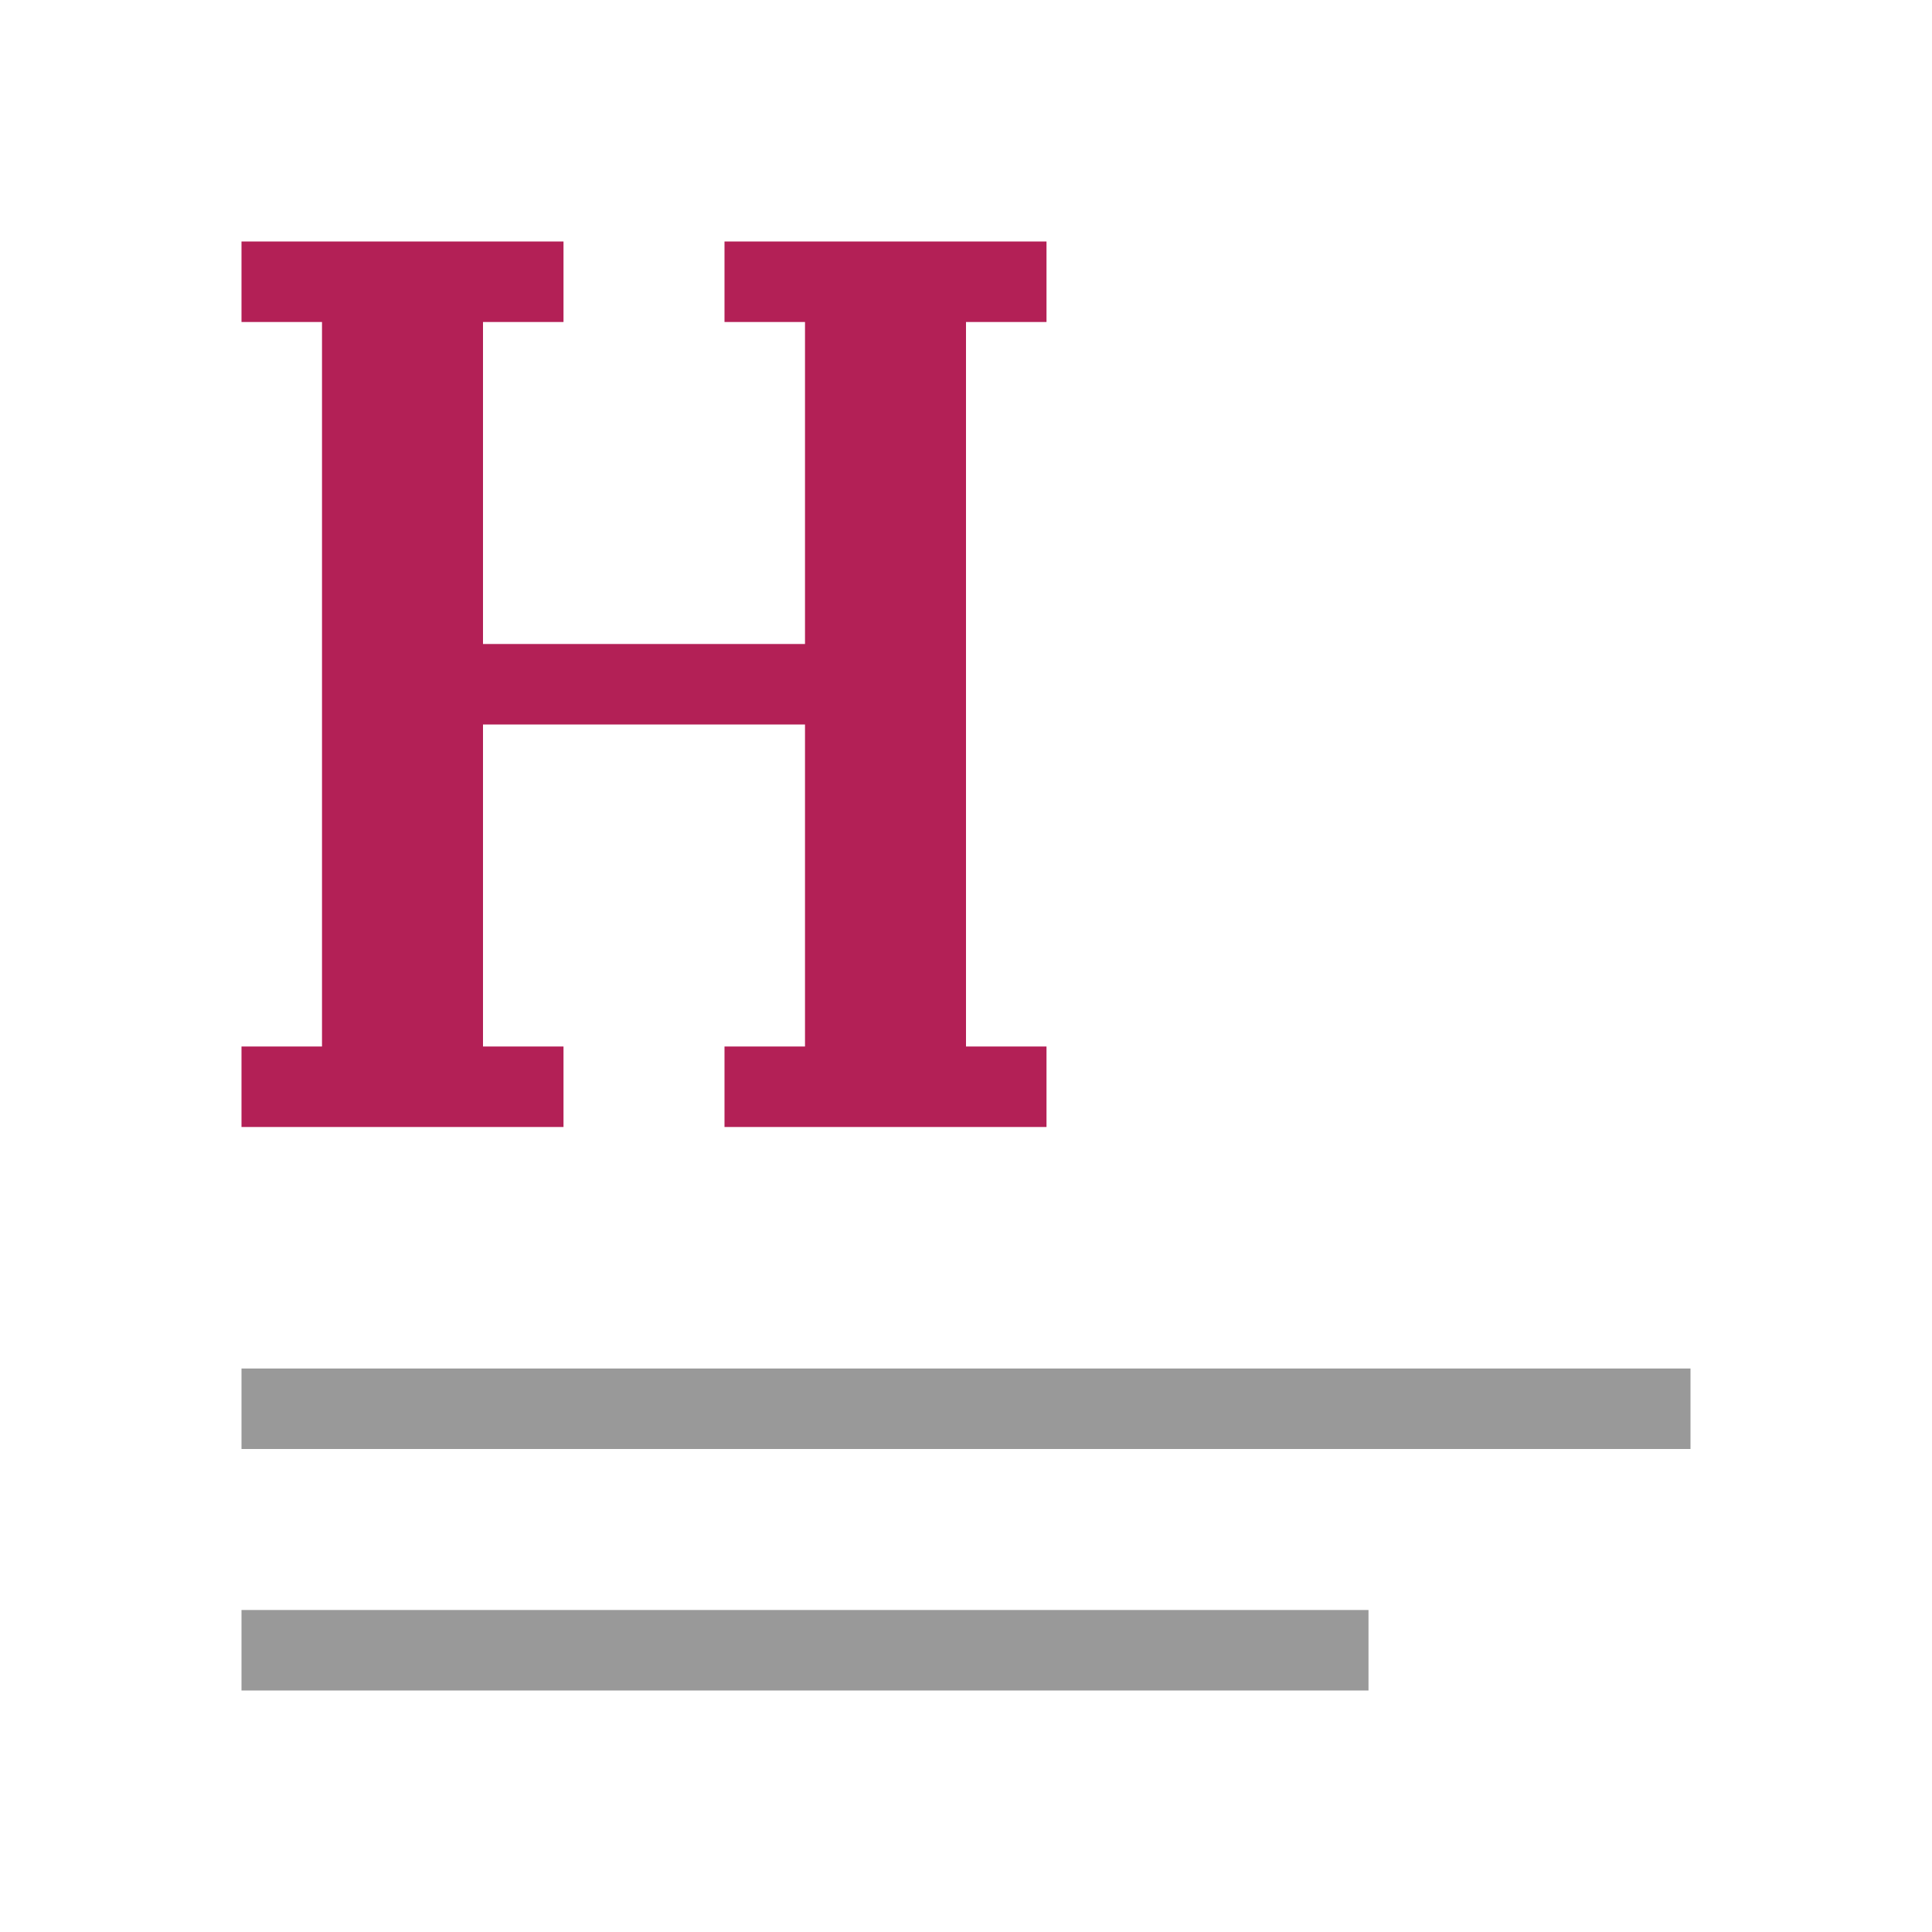
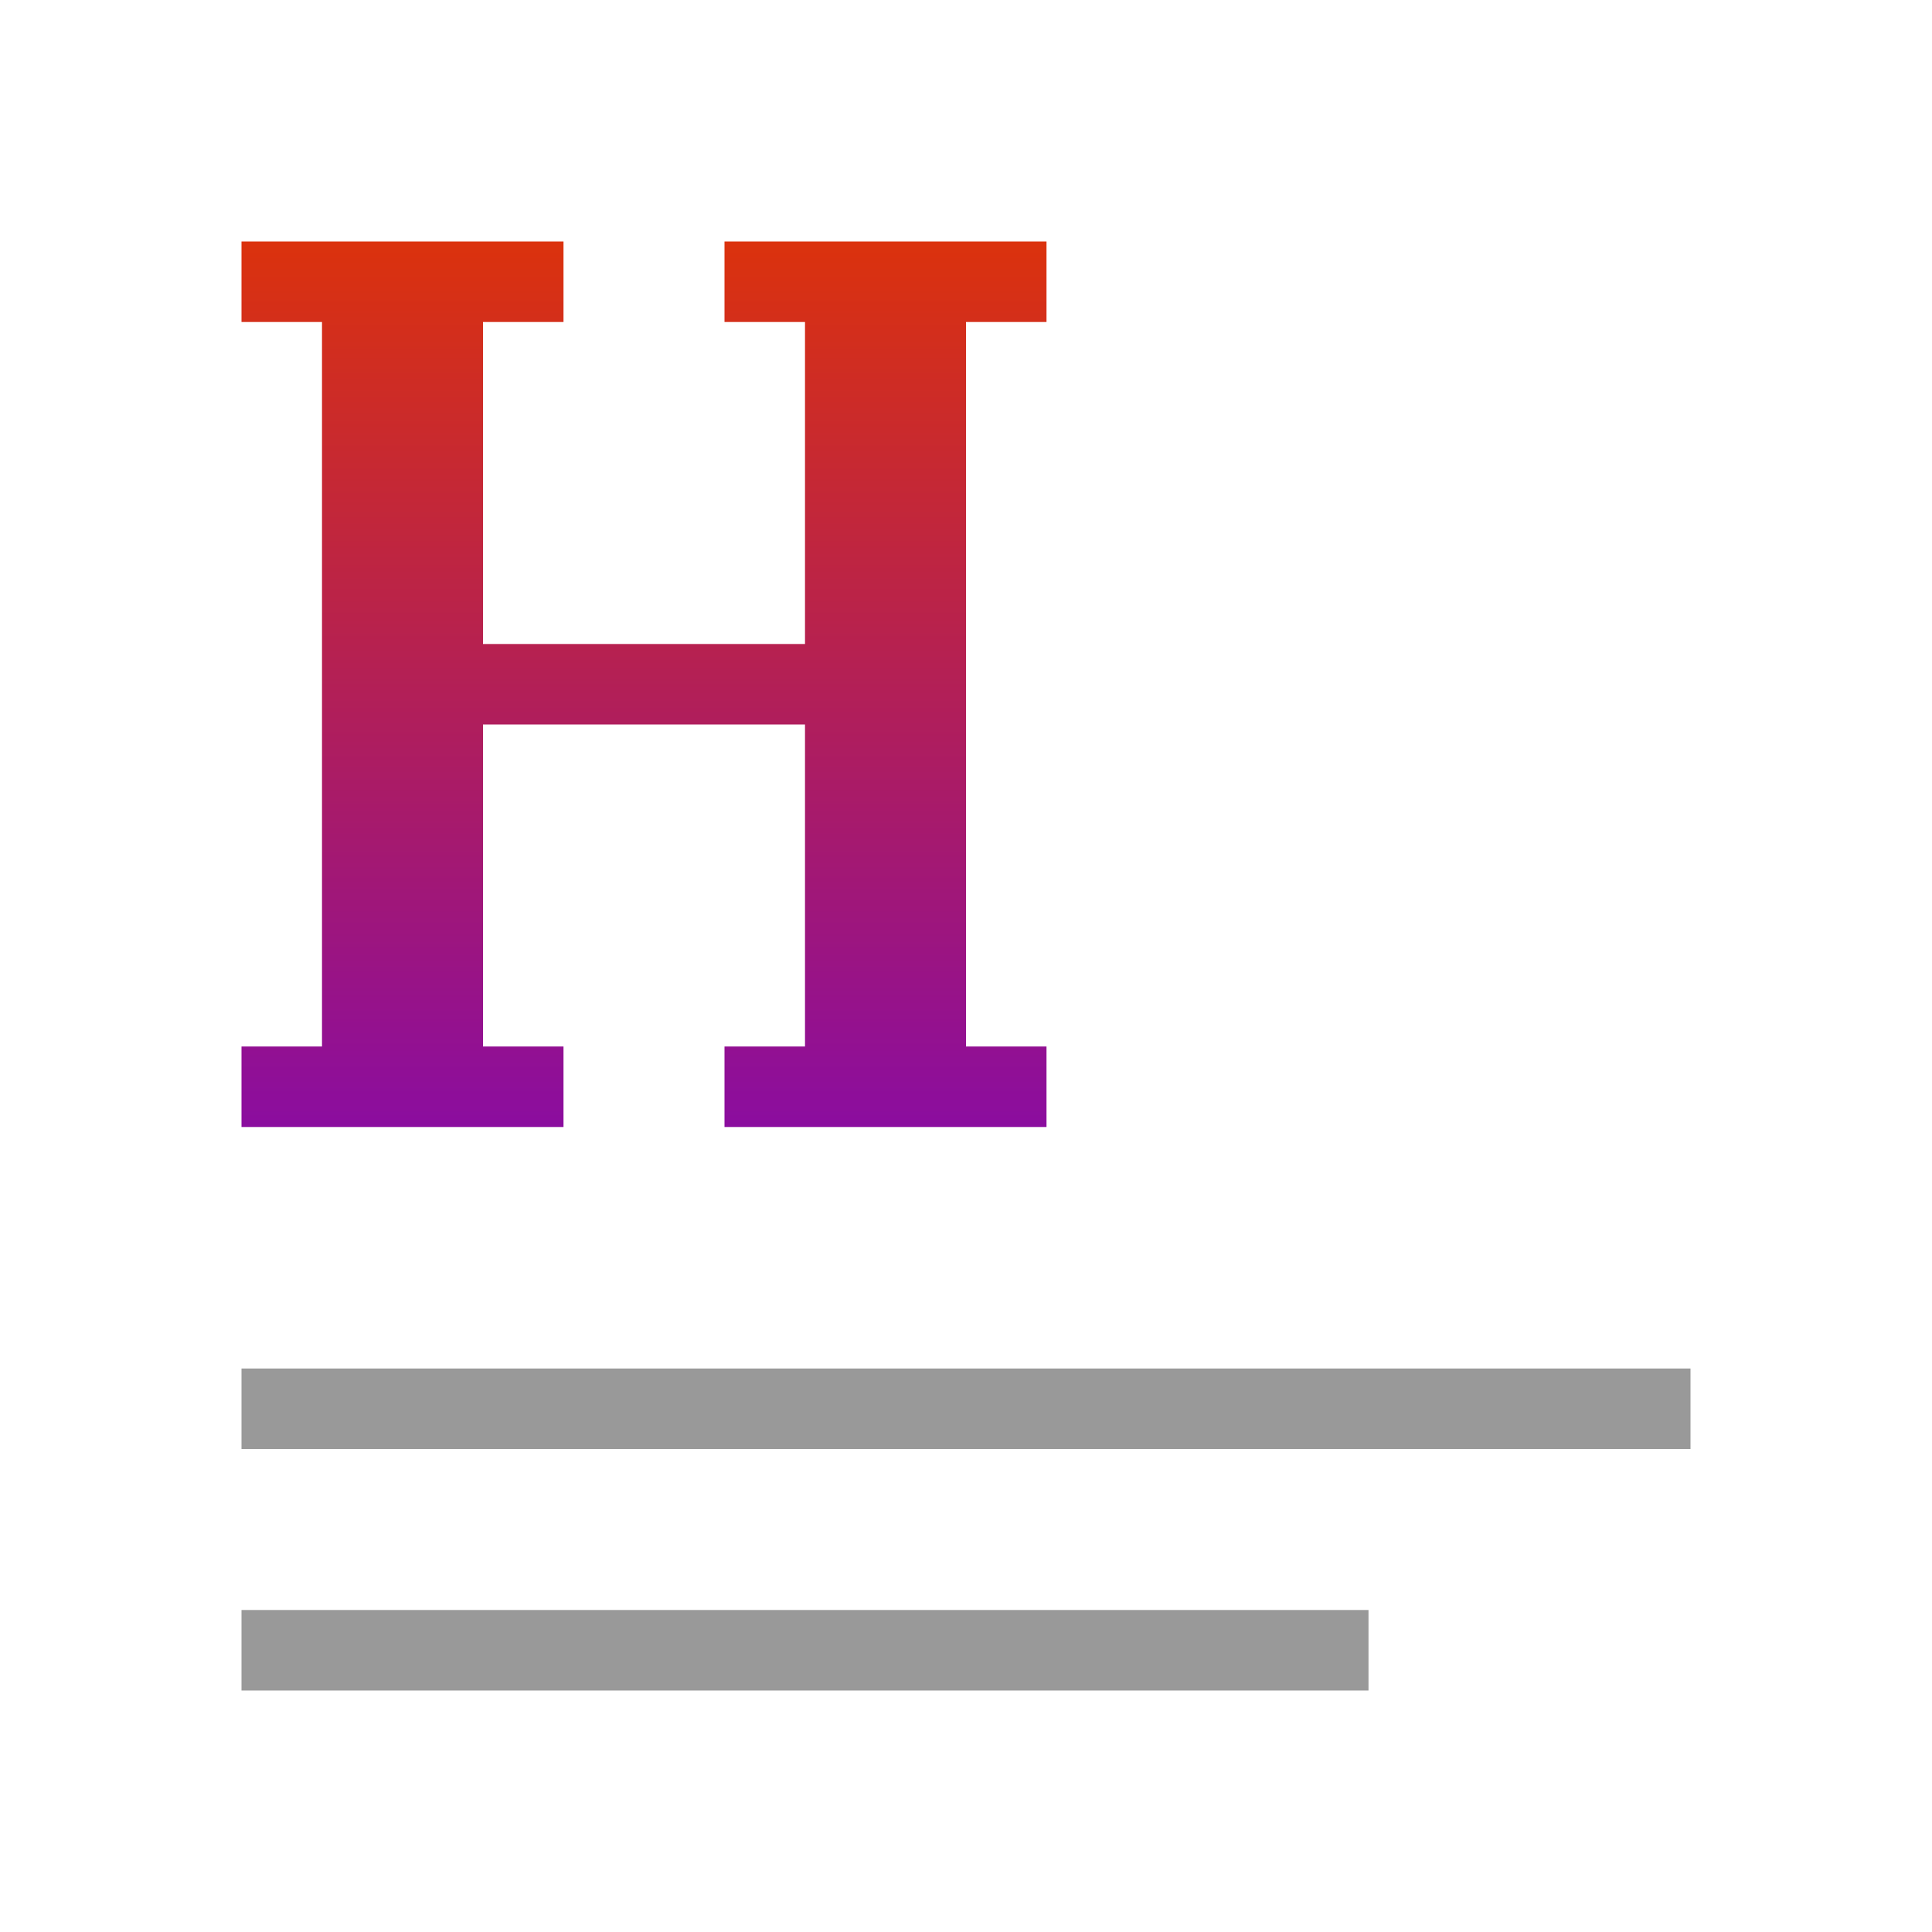
- <svg xmlns="http://www.w3.org/2000/svg" width="24" height="24" fill="none">
-   <path fill="#B32056" fill-rule="evenodd" d="M3 3h4v1H6v4h4V4H9V3h4v1h-1v9h1v1H9v-1h1V9H6v4h1v1H3v-1h1V4H3V3Z" clip-rule="evenodd" />
-   <path fill="#999" fill-rule="evenodd" d="M21 17H3v1h18v-1Zm-4 3H3v1h14v-1Z" clip-rule="evenodd" />
+ <svg xmlns="http://www.w3.org/2000/svg" width="24" height="24" viewBox="0 0 24 24" fill="none">
+   <path fill-rule="evenodd" clip-rule="evenodd" d="M3 3H4H6H7V4H6V8H10V4H9V3H10H12H13V4H12V8V9V13H13V14H12H10H9V13H10V9H6V13H7V14H6H4H3V13H4V9V8V4H3V3Z" fill="url(#paint0_linear_19787_18224)" />
+   <path d="M21 17H3V18H21V17Z" fill="#999999" />
+   <path d="M17 20H3V21H17V20Z" fill="#999999" />
+   <defs>
+     <linearGradient id="paint0_linear_19787_18224" x1="8" y1="3" x2="8" y2="14" gradientUnits="userSpaceOnUse">
+       <stop stop-color="#DB320D" />
+       <stop offset="1" stop-color="#8B0D9F" />
+     </linearGradient>
+   </defs>
</svg>
